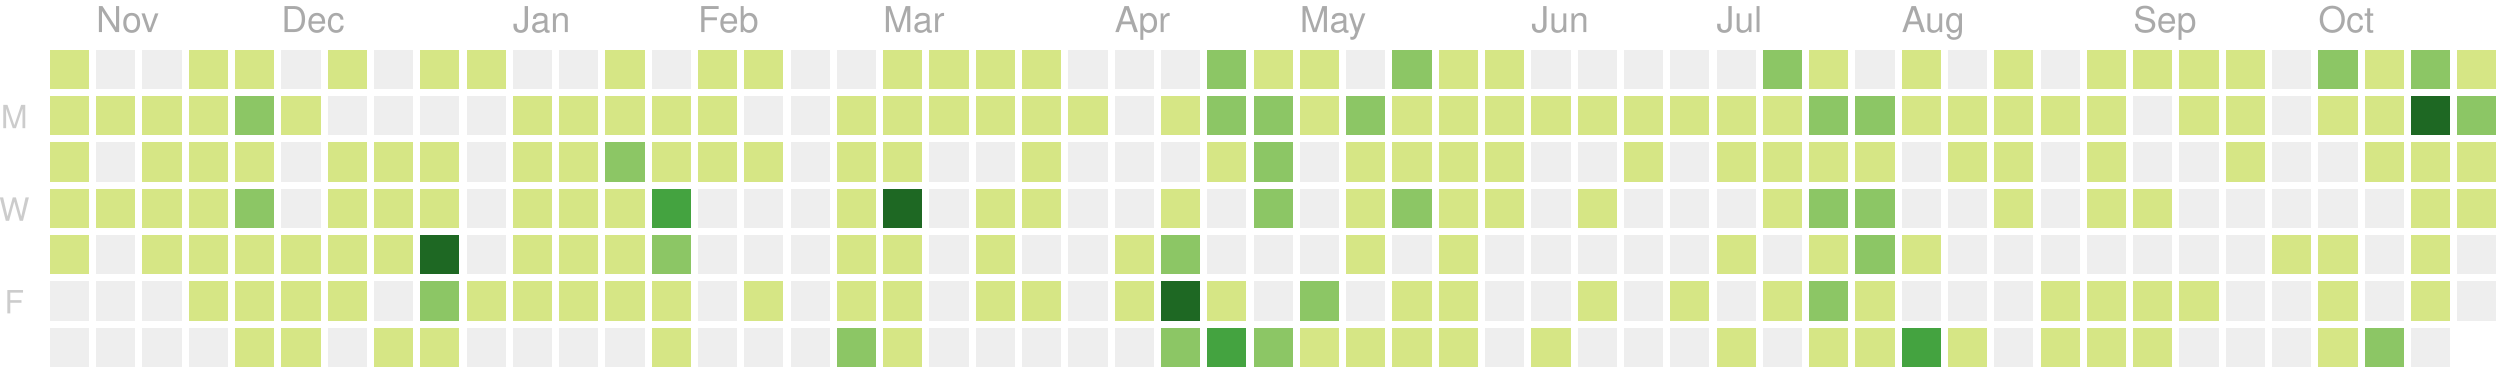
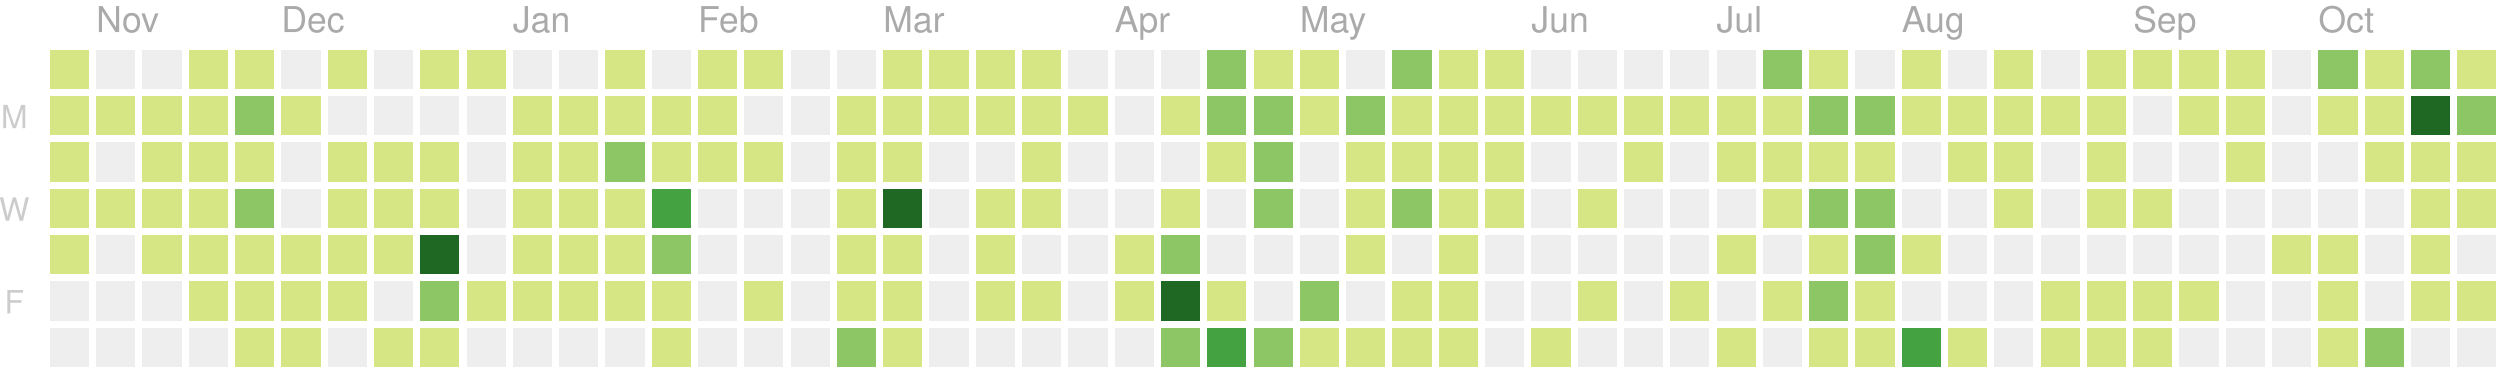
<svg xmlns="http://www.w3.org/2000/svg" version="1.1" width="702" height="104">
  <rect style="fill:#d6e685;shape-rendering:crispedges;" data-score="3" data-date="2019-10-27" x="14" y="14" width="11" height="11" />
  <rect style="fill:#eeeeee;shape-rendering:crispedges;" data-score="0" data-date="2019-11-03" x="27" y="14" width="11" height="11" />
  <rect style="fill:#eeeeee;shape-rendering:crispedges;" data-score="0" data-date="2019-11-10" x="40" y="14" width="11" height="11" />
  <rect style="fill:#d6e685;shape-rendering:crispedges;" data-score="1" data-date="2019-11-17" x="53" y="14" width="11" height="11" />
  <rect style="fill:#d6e685;shape-rendering:crispedges;" data-score="8" data-date="2019-11-24" x="66" y="14" width="11" height="11" />
  <rect style="fill:#eeeeee;shape-rendering:crispedges;" data-score="0" data-date="2019-12-01" x="79" y="14" width="11" height="11" />
  <rect style="fill:#d6e685;shape-rendering:crispedges;" data-score="1" data-date="2019-12-08" x="92" y="14" width="11" height="11" />
  <rect style="fill:#eeeeee;shape-rendering:crispedges;" data-score="0" data-date="2019-12-15" x="105" y="14" width="11" height="11" />
  <rect style="fill:#d6e685;shape-rendering:crispedges;" data-score="3" data-date="2019-12-22" x="118" y="14" width="11" height="11" />
  <rect style="fill:#d6e685;shape-rendering:crispedges;" data-score="1" data-date="2019-12-29" x="131" y="14" width="11" height="11" />
  <rect style="fill:#eeeeee;shape-rendering:crispedges;" data-score="0" data-date="2020-01-05" x="144" y="14" width="11" height="11" />
  <rect style="fill:#eeeeee;shape-rendering:crispedges;" data-score="0" data-date="2020-01-12" x="157" y="14" width="11" height="11" />
  <rect style="fill:#d6e685;shape-rendering:crispedges;" data-score="3" data-date="2020-01-19" x="170" y="14" width="11" height="11" />
  <rect style="fill:#eeeeee;shape-rendering:crispedges;" data-score="0" data-date="2020-01-26" x="183" y="14" width="11" height="11" />
  <rect style="fill:#d6e685;shape-rendering:crispedges;" data-score="3" data-date="2020-02-02" x="196" y="14" width="11" height="11" />
  <rect style="fill:#d6e685;shape-rendering:crispedges;" data-score="1" data-date="2020-02-09" x="209" y="14" width="11" height="11" />
  <rect style="fill:#eeeeee;shape-rendering:crispedges;" data-score="0" data-date="2020-02-16" x="222" y="14" width="11" height="11" />
  <rect style="fill:#eeeeee;shape-rendering:crispedges;" data-score="0" data-date="2020-02-23" x="235" y="14" width="11" height="11" />
  <rect style="fill:#d6e685;shape-rendering:crispedges;" data-score="3" data-date="2020-03-01" x="248" y="14" width="11" height="11" />
  <rect style="fill:#d6e685;shape-rendering:crispedges;" data-score="6" data-date="2020-03-08" x="261" y="14" width="11" height="11" />
  <rect style="fill:#d6e685;shape-rendering:crispedges;" data-score="4" data-date="2020-03-15" x="274" y="14" width="11" height="11" />
  <rect style="fill:#d6e685;shape-rendering:crispedges;" data-score="1" data-date="2020-03-22" x="287" y="14" width="11" height="11" />
  <rect style="fill:#eeeeee;shape-rendering:crispedges;" data-score="0" data-date="2020-03-29" x="300" y="14" width="11" height="11" />
  <rect style="fill:#eeeeee;shape-rendering:crispedges;" data-score="0" data-date="2020-04-05" x="313" y="14" width="11" height="11" />
  <rect style="fill:#eeeeee;shape-rendering:crispedges;" data-score="0" data-date="2020-04-12" x="326" y="14" width="11" height="11" />
  <rect style="fill:#8cc665;shape-rendering:crispedges;" data-score="15" data-date="2020-04-19" x="339" y="14" width="11" height="11" />
  <rect style="fill:#d6e685;shape-rendering:crispedges;" data-score="9" data-date="2020-04-26" x="352" y="14" width="11" height="11" />
  <rect style="fill:#d6e685;shape-rendering:crispedges;" data-score="6" data-date="2020-05-03" x="365" y="14" width="11" height="11" />
  <rect style="fill:#eeeeee;shape-rendering:crispedges;" data-score="0" data-date="2020-05-10" x="378" y="14" width="11" height="11" />
  <rect style="fill:#8cc665;shape-rendering:crispedges;" data-score="12" data-date="2020-05-17" x="391" y="14" width="11" height="11" />
  <rect style="fill:#d6e685;shape-rendering:crispedges;" data-score="1" data-date="2020-05-24" x="404" y="14" width="11" height="11" />
  <rect style="fill:#d6e685;shape-rendering:crispedges;" data-score="11" data-date="2020-05-31" x="417" y="14" width="11" height="11" />
  <rect style="fill:#eeeeee;shape-rendering:crispedges;" data-score="0" data-date="2020-06-07" x="430" y="14" width="11" height="11" />
  <rect style="fill:#eeeeee;shape-rendering:crispedges;" data-score="0" data-date="2020-06-14" x="443" y="14" width="11" height="11" />
  <rect style="fill:#eeeeee;shape-rendering:crispedges;" data-score="0" data-date="2020-06-21" x="456" y="14" width="11" height="11" />
  <rect style="fill:#eeeeee;shape-rendering:crispedges;" data-score="0" data-date="2020-06-28" x="469" y="14" width="11" height="11" />
  <rect style="fill:#eeeeee;shape-rendering:crispedges;" data-score="0" data-date="2020-07-05" x="482" y="14" width="11" height="11" />
  <rect style="fill:#8cc665;shape-rendering:crispedges;" data-score="14" data-date="2020-07-12" x="495" y="14" width="11" height="11" />
  <rect style="fill:#d6e685;shape-rendering:crispedges;" data-score="11" data-date="2020-07-19" x="508" y="14" width="11" height="11" />
  <rect style="fill:#eeeeee;shape-rendering:crispedges;" data-score="0" data-date="2020-07-26" x="521" y="14" width="11" height="11" />
  <rect style="fill:#d6e685;shape-rendering:crispedges;" data-score="3" data-date="2020-08-02" x="534" y="14" width="11" height="11" />
  <rect style="fill:#eeeeee;shape-rendering:crispedges;" data-score="0" data-date="2020-08-09" x="547" y="14" width="11" height="11" />
  <rect style="fill:#d6e685;shape-rendering:crispedges;" data-score="4" data-date="2020-08-16" x="560" y="14" width="11" height="11" />
  <rect style="fill:#eeeeee;shape-rendering:crispedges;" data-score="0" data-date="2020-08-23" x="573" y="14" width="11" height="11" />
  <rect style="fill:#d6e685;shape-rendering:crispedges;" data-score="2" data-date="2020-08-30" x="586" y="14" width="11" height="11" />
  <rect style="fill:#d6e685;shape-rendering:crispedges;" data-score="1" data-date="2020-09-06" x="599" y="14" width="11" height="11" />
  <rect style="fill:#d6e685;shape-rendering:crispedges;" data-score="1" data-date="2020-09-13" x="612" y="14" width="11" height="11" />
  <rect style="fill:#d6e685;shape-rendering:crispedges;" data-score="4" data-date="2020-09-20" x="625" y="14" width="11" height="11" />
  <rect style="fill:#eeeeee;shape-rendering:crispedges;" data-score="0" data-date="2020-09-27" x="638" y="14" width="11" height="11" />
  <rect style="fill:#8cc665;shape-rendering:crispedges;" data-score="20" data-date="2020-10-04" x="651" y="14" width="11" height="11" />
  <rect style="fill:#d6e685;shape-rendering:crispedges;" data-score="6" data-date="2020-10-11" x="664" y="14" width="11" height="11" />
  <rect style="fill:#8cc665;shape-rendering:crispedges;" data-score="15" data-date="2020-10-18" x="677" y="14" width="11" height="11" />
  <rect style="fill:#d6e685;shape-rendering:crispedges;" data-score="11" data-date="2020-10-25" x="690" y="14" width="11" height="11" />
  <rect style="fill:#d6e685;shape-rendering:crispedges;" data-score="4" data-date="2019-10-28" x="14" y="27" width="11" height="11" />
  <rect style="fill:#d6e685;shape-rendering:crispedges;" data-score="1" data-date="2019-11-04" x="27" y="27" width="11" height="11" />
  <rect style="fill:#d6e685;shape-rendering:crispedges;" data-score="3" data-date="2019-11-11" x="40" y="27" width="11" height="11" />
  <rect style="fill:#d6e685;shape-rendering:crispedges;" data-score="2" data-date="2019-11-18" x="53" y="27" width="11" height="11" />
  <rect style="fill:#8cc665;shape-rendering:crispedges;" data-score="16" data-date="2019-11-25" x="66" y="27" width="11" height="11" />
  <rect style="fill:#d6e685;shape-rendering:crispedges;" data-score="1" data-date="2019-12-02" x="79" y="27" width="11" height="11" />
  <rect style="fill:#eeeeee;shape-rendering:crispedges;" data-score="0" data-date="2019-12-09" x="92" y="27" width="11" height="11" />
  <rect style="fill:#eeeeee;shape-rendering:crispedges;" data-score="0" data-date="2019-12-16" x="105" y="27" width="11" height="11" />
  <rect style="fill:#eeeeee;shape-rendering:crispedges;" data-score="0" data-date="2019-12-23" x="118" y="27" width="11" height="11" />
  <rect style="fill:#eeeeee;shape-rendering:crispedges;" data-score="0" data-date="2019-12-30" x="131" y="27" width="11" height="11" />
  <rect style="fill:#d6e685;shape-rendering:crispedges;" data-score="7" data-date="2020-01-06" x="144" y="27" width="11" height="11" />
  <rect style="fill:#d6e685;shape-rendering:crispedges;" data-score="5" data-date="2020-01-13" x="157" y="27" width="11" height="11" />
  <rect style="fill:#d6e685;shape-rendering:crispedges;" data-score="10" data-date="2020-01-20" x="170" y="27" width="11" height="11" />
  <rect style="fill:#d6e685;shape-rendering:crispedges;" data-score="4" data-date="2020-01-27" x="183" y="27" width="11" height="11" />
  <rect style="fill:#d6e685;shape-rendering:crispedges;" data-score="4" data-date="2020-02-03" x="196" y="27" width="11" height="11" />
  <rect style="fill:#eeeeee;shape-rendering:crispedges;" data-score="0" data-date="2020-02-10" x="209" y="27" width="11" height="11" />
  <rect style="fill:#eeeeee;shape-rendering:crispedges;" data-score="0" data-date="2020-02-17" x="222" y="27" width="11" height="11" />
  <rect style="fill:#d6e685;shape-rendering:crispedges;" data-score="1" data-date="2020-02-24" x="235" y="27" width="11" height="11" />
  <rect style="fill:#d6e685;shape-rendering:crispedges;" data-score="1" data-date="2020-03-02" x="248" y="27" width="11" height="11" />
  <rect style="fill:#d6e685;shape-rendering:crispedges;" data-score="1" data-date="2020-03-09" x="261" y="27" width="11" height="11" />
  <rect style="fill:#d6e685;shape-rendering:crispedges;" data-score="1" data-date="2020-03-16" x="274" y="27" width="11" height="11" />
  <rect style="fill:#d6e685;shape-rendering:crispedges;" data-score="2" data-date="2020-03-23" x="287" y="27" width="11" height="11" />
  <rect style="fill:#d6e685;shape-rendering:crispedges;" data-score="1" data-date="2020-03-30" x="300" y="27" width="11" height="11" />
  <rect style="fill:#eeeeee;shape-rendering:crispedges;" data-score="0" data-date="2020-04-06" x="313" y="27" width="11" height="11" />
  <rect style="fill:#d6e685;shape-rendering:crispedges;" data-score="1" data-date="2020-04-13" x="326" y="27" width="11" height="11" />
  <rect style="fill:#8cc665;shape-rendering:crispedges;" data-score="17" data-date="2020-04-20" x="339" y="27" width="11" height="11" />
  <rect style="fill:#8cc665;shape-rendering:crispedges;" data-score="14" data-date="2020-04-27" x="352" y="27" width="11" height="11" />
  <rect style="fill:#d6e685;shape-rendering:crispedges;" data-score="7" data-date="2020-05-04" x="365" y="27" width="11" height="11" />
  <rect style="fill:#8cc665;shape-rendering:crispedges;" data-score="15" data-date="2020-05-11" x="378" y="27" width="11" height="11" />
  <rect style="fill:#d6e685;shape-rendering:crispedges;" data-score="7" data-date="2020-05-18" x="391" y="27" width="11" height="11" />
  <rect style="fill:#d6e685;shape-rendering:crispedges;" data-score="7" data-date="2020-05-25" x="404" y="27" width="11" height="11" />
  <rect style="fill:#d6e685;shape-rendering:crispedges;" data-score="8" data-date="2020-06-01" x="417" y="27" width="11" height="11" />
  <rect style="fill:#d6e685;shape-rendering:crispedges;" data-score="1" data-date="2020-06-08" x="430" y="27" width="11" height="11" />
  <rect style="fill:#d6e685;shape-rendering:crispedges;" data-score="1" data-date="2020-06-15" x="443" y="27" width="11" height="11" />
  <rect style="fill:#d6e685;shape-rendering:crispedges;" data-score="1" data-date="2020-06-22" x="456" y="27" width="11" height="11" />
  <rect style="fill:#d6e685;shape-rendering:crispedges;" data-score="1" data-date="2020-06-29" x="469" y="27" width="11" height="11" />
  <rect style="fill:#d6e685;shape-rendering:crispedges;" data-score="6" data-date="2020-07-06" x="482" y="27" width="11" height="11" />
  <rect style="fill:#d6e685;shape-rendering:crispedges;" data-score="1" data-date="2020-07-13" x="495" y="27" width="11" height="11" />
  <rect style="fill:#8cc665;shape-rendering:crispedges;" data-score="16" data-date="2020-07-20" x="508" y="27" width="11" height="11" />
  <rect style="fill:#8cc665;shape-rendering:crispedges;" data-score="17" data-date="2020-07-27" x="521" y="27" width="11" height="11" />
  <rect style="fill:#d6e685;shape-rendering:crispedges;" data-score="9" data-date="2020-08-03" x="534" y="27" width="11" height="11" />
  <rect style="fill:#d6e685;shape-rendering:crispedges;" data-score="1" data-date="2020-08-10" x="547" y="27" width="11" height="11" />
  <rect style="fill:#d6e685;shape-rendering:crispedges;" data-score="1" data-date="2020-08-17" x="560" y="27" width="11" height="11" />
  <rect style="fill:#d6e685;shape-rendering:crispedges;" data-score="1" data-date="2020-08-24" x="573" y="27" width="11" height="11" />
  <rect style="fill:#d6e685;shape-rendering:crispedges;" data-score="2" data-date="2020-08-31" x="586" y="27" width="11" height="11" />
  <rect style="fill:#eeeeee;shape-rendering:crispedges;" data-score="0" data-date="2020-09-07" x="599" y="27" width="11" height="11" />
  <rect style="fill:#d6e685;shape-rendering:crispedges;" data-score="2" data-date="2020-09-14" x="612" y="27" width="11" height="11" />
  <rect style="fill:#d6e685;shape-rendering:crispedges;" data-score="3" data-date="2020-09-21" x="625" y="27" width="11" height="11" />
  <rect style="fill:#eeeeee;shape-rendering:crispedges;" data-score="0" data-date="2020-09-28" x="638" y="27" width="11" height="11" />
  <rect style="fill:#d6e685;shape-rendering:crispedges;" data-score="2" data-date="2020-10-05" x="651" y="27" width="11" height="11" />
  <rect style="fill:#d6e685;shape-rendering:crispedges;" data-score="2" data-date="2020-10-12" x="664" y="27" width="11" height="11" />
  <rect style="fill:#1e6823;shape-rendering:crispedges;" data-score="46" data-date="2020-10-19" x="677" y="27" width="11" height="11" />
  <rect style="fill:#8cc665;shape-rendering:crispedges;" data-score="19" data-date="2020-10-26" x="690" y="27" width="11" height="11" />
  <rect style="fill:#d6e685;shape-rendering:crispedges;" data-score="1" data-date="2019-10-29" x="14" y="40" width="11" height="11" />
  <rect style="fill:#eeeeee;shape-rendering:crispedges;" data-score="0" data-date="2019-11-05" x="27" y="40" width="11" height="11" />
  <rect style="fill:#d6e685;shape-rendering:crispedges;" data-score="3" data-date="2019-11-12" x="40" y="40" width="11" height="11" />
  <rect style="fill:#d6e685;shape-rendering:crispedges;" data-score="8" data-date="2019-11-19" x="53" y="40" width="11" height="11" />
  <rect style="fill:#d6e685;shape-rendering:crispedges;" data-score="4" data-date="2019-11-26" x="66" y="40" width="11" height="11" />
  <rect style="fill:#eeeeee;shape-rendering:crispedges;" data-score="0" data-date="2019-12-03" x="79" y="40" width="11" height="11" />
  <rect style="fill:#d6e685;shape-rendering:crispedges;" data-score="2" data-date="2019-12-10" x="92" y="40" width="11" height="11" />
  <rect style="fill:#d6e685;shape-rendering:crispedges;" data-score="5" data-date="2019-12-17" x="105" y="40" width="11" height="11" />
  <rect style="fill:#d6e685;shape-rendering:crispedges;" data-score="1" data-date="2019-12-24" x="118" y="40" width="11" height="11" />
  <rect style="fill:#eeeeee;shape-rendering:crispedges;" data-score="0" data-date="2019-12-31" x="131" y="40" width="11" height="11" />
  <rect style="fill:#d6e685;shape-rendering:crispedges;" data-score="1" data-date="2020-01-07" x="144" y="40" width="11" height="11" />
  <rect style="fill:#d6e685;shape-rendering:crispedges;" data-score="10" data-date="2020-01-14" x="157" y="40" width="11" height="11" />
  <rect style="fill:#8cc665;shape-rendering:crispedges;" data-score="18" data-date="2020-01-21" x="170" y="40" width="11" height="11" />
  <rect style="fill:#d6e685;shape-rendering:crispedges;" data-score="6" data-date="2020-01-28" x="183" y="40" width="11" height="11" />
  <rect style="fill:#d6e685;shape-rendering:crispedges;" data-score="8" data-date="2020-02-04" x="196" y="40" width="11" height="11" />
  <rect style="fill:#d6e685;shape-rendering:crispedges;" data-score="1" data-date="2020-02-11" x="209" y="40" width="11" height="11" />
  <rect style="fill:#eeeeee;shape-rendering:crispedges;" data-score="0" data-date="2020-02-18" x="222" y="40" width="11" height="11" />
  <rect style="fill:#d6e685;shape-rendering:crispedges;" data-score="1" data-date="2020-02-25" x="235" y="40" width="11" height="11" />
  <rect style="fill:#d6e685;shape-rendering:crispedges;" data-score="8" data-date="2020-03-03" x="248" y="40" width="11" height="11" />
  <rect style="fill:#eeeeee;shape-rendering:crispedges;" data-score="0" data-date="2020-03-10" x="261" y="40" width="11" height="11" />
  <rect style="fill:#eeeeee;shape-rendering:crispedges;" data-score="0" data-date="2020-03-17" x="274" y="40" width="11" height="11" />
  <rect style="fill:#d6e685;shape-rendering:crispedges;" data-score="7" data-date="2020-03-24" x="287" y="40" width="11" height="11" />
  <rect style="fill:#eeeeee;shape-rendering:crispedges;" data-score="0" data-date="2020-03-31" x="300" y="40" width="11" height="11" />
  <rect style="fill:#eeeeee;shape-rendering:crispedges;" data-score="0" data-date="2020-04-07" x="313" y="40" width="11" height="11" />
  <rect style="fill:#eeeeee;shape-rendering:crispedges;" data-score="0" data-date="2020-04-14" x="326" y="40" width="11" height="11" />
  <rect style="fill:#d6e685;shape-rendering:crispedges;" data-score="1" data-date="2020-04-21" x="339" y="40" width="11" height="11" />
  <rect style="fill:#8cc665;shape-rendering:crispedges;" data-score="15" data-date="2020-04-28" x="352" y="40" width="11" height="11" />
  <rect style="fill:#eeeeee;shape-rendering:crispedges;" data-score="0" data-date="2020-05-05" x="365" y="40" width="11" height="11" />
  <rect style="fill:#d6e685;shape-rendering:crispedges;" data-score="3" data-date="2020-05-12" x="378" y="40" width="11" height="11" />
  <rect style="fill:#d6e685;shape-rendering:crispedges;" data-score="3" data-date="2020-05-19" x="391" y="40" width="11" height="11" />
  <rect style="fill:#d6e685;shape-rendering:crispedges;" data-score="2" data-date="2020-05-26" x="404" y="40" width="11" height="11" />
  <rect style="fill:#d6e685;shape-rendering:crispedges;" data-score="5" data-date="2020-06-02" x="417" y="40" width="11" height="11" />
  <rect style="fill:#eeeeee;shape-rendering:crispedges;" data-score="0" data-date="2020-06-09" x="430" y="40" width="11" height="11" />
  <rect style="fill:#eeeeee;shape-rendering:crispedges;" data-score="0" data-date="2020-06-16" x="443" y="40" width="11" height="11" />
  <rect style="fill:#d6e685;shape-rendering:crispedges;" data-score="1" data-date="2020-06-23" x="456" y="40" width="11" height="11" />
  <rect style="fill:#eeeeee;shape-rendering:crispedges;" data-score="0" data-date="2020-06-30" x="469" y="40" width="11" height="11" />
  <rect style="fill:#d6e685;shape-rendering:crispedges;" data-score="7" data-date="2020-07-07" x="482" y="40" width="11" height="11" />
  <rect style="fill:#d6e685;shape-rendering:crispedges;" data-score="6" data-date="2020-07-14" x="495" y="40" width="11" height="11" />
  <rect style="fill:#d6e685;shape-rendering:crispedges;" data-score="5" data-date="2020-07-21" x="508" y="40" width="11" height="11" />
  <rect style="fill:#d6e685;shape-rendering:crispedges;" data-score="8" data-date="2020-07-28" x="521" y="40" width="11" height="11" />
  <rect style="fill:#eeeeee;shape-rendering:crispedges;" data-score="0" data-date="2020-08-04" x="534" y="40" width="11" height="11" />
  <rect style="fill:#d6e685;shape-rendering:crispedges;" data-score="1" data-date="2020-08-11" x="547" y="40" width="11" height="11" />
  <rect style="fill:#d6e685;shape-rendering:crispedges;" data-score="1" data-date="2020-08-18" x="560" y="40" width="11" height="11" />
  <rect style="fill:#eeeeee;shape-rendering:crispedges;" data-score="0" data-date="2020-08-25" x="573" y="40" width="11" height="11" />
  <rect style="fill:#d6e685;shape-rendering:crispedges;" data-score="3" data-date="2020-09-01" x="586" y="40" width="11" height="11" />
  <rect style="fill:#eeeeee;shape-rendering:crispedges;" data-score="0" data-date="2020-09-08" x="599" y="40" width="11" height="11" />
  <rect style="fill:#eeeeee;shape-rendering:crispedges;" data-score="0" data-date="2020-09-15" x="612" y="40" width="11" height="11" />
  <rect style="fill:#d6e685;shape-rendering:crispedges;" data-score="1" data-date="2020-09-22" x="625" y="40" width="11" height="11" />
  <rect style="fill:#eeeeee;shape-rendering:crispedges;" data-score="0" data-date="2020-09-29" x="638" y="40" width="11" height="11" />
  <rect style="fill:#eeeeee;shape-rendering:crispedges;" data-score="0" data-date="2020-10-06" x="651" y="40" width="11" height="11" />
  <rect style="fill:#d6e685;shape-rendering:crispedges;" data-score="1" data-date="2020-10-13" x="664" y="40" width="11" height="11" />
  <rect style="fill:#d6e685;shape-rendering:crispedges;" data-score="7" data-date="2020-10-20" x="677" y="40" width="11" height="11" />
  <rect style="fill:#d6e685;shape-rendering:crispedges;" data-score="3" data-date="2020-10-27" x="690" y="40" width="11" height="11" />
  <rect style="fill:#d6e685;shape-rendering:crispedges;" data-score="2" data-date="2019-10-30" x="14" y="53" width="11" height="11" />
  <rect style="fill:#d6e685;shape-rendering:crispedges;" data-score="2" data-date="2019-11-06" x="27" y="53" width="11" height="11" />
  <rect style="fill:#d6e685;shape-rendering:crispedges;" data-score="1" data-date="2019-11-13" x="40" y="53" width="11" height="11" />
  <rect style="fill:#d6e685;shape-rendering:crispedges;" data-score="6" data-date="2019-11-20" x="53" y="53" width="11" height="11" />
  <rect style="fill:#8cc665;shape-rendering:crispedges;" data-score="13" data-date="2019-11-27" x="66" y="53" width="11" height="11" />
  <rect style="fill:#eeeeee;shape-rendering:crispedges;" data-score="0" data-date="2019-12-04" x="79" y="53" width="11" height="11" />
  <rect style="fill:#d6e685;shape-rendering:crispedges;" data-score="4" data-date="2019-12-11" x="92" y="53" width="11" height="11" />
  <rect style="fill:#d6e685;shape-rendering:crispedges;" data-score="5" data-date="2019-12-18" x="105" y="53" width="11" height="11" />
  <rect style="fill:#d6e685;shape-rendering:crispedges;" data-score="9" data-date="2019-12-25" x="118" y="53" width="11" height="11" />
  <rect style="fill:#eeeeee;shape-rendering:crispedges;" data-score="0" data-date="2020-01-01" x="131" y="53" width="11" height="11" />
  <rect style="fill:#d6e685;shape-rendering:crispedges;" data-score="1" data-date="2020-01-08" x="144" y="53" width="11" height="11" />
  <rect style="fill:#d6e685;shape-rendering:crispedges;" data-score="4" data-date="2020-01-15" x="157" y="53" width="11" height="11" />
  <rect style="fill:#d6e685;shape-rendering:crispedges;" data-score="3" data-date="2020-01-22" x="170" y="53" width="11" height="11" />
  <rect style="fill:#44a340;shape-rendering:crispedges;" data-score="24" data-date="2020-01-29" x="183" y="53" width="11" height="11" />
  <rect style="fill:#eeeeee;shape-rendering:crispedges;" data-score="0" data-date="2020-02-05" x="196" y="53" width="11" height="11" />
  <rect style="fill:#eeeeee;shape-rendering:crispedges;" data-score="0" data-date="2020-02-12" x="209" y="53" width="11" height="11" />
  <rect style="fill:#eeeeee;shape-rendering:crispedges;" data-score="0" data-date="2020-02-19" x="222" y="53" width="11" height="11" />
  <rect style="fill:#d6e685;shape-rendering:crispedges;" data-score="5" data-date="2020-02-26" x="235" y="53" width="11" height="11" />
  <rect style="fill:#1e6823;shape-rendering:crispedges;" data-score="37" data-date="2020-03-04" x="248" y="53" width="11" height="11" />
  <rect style="fill:#eeeeee;shape-rendering:crispedges;" data-score="0" data-date="2020-03-11" x="261" y="53" width="11" height="11" />
  <rect style="fill:#d6e685;shape-rendering:crispedges;" data-score="8" data-date="2020-03-18" x="274" y="53" width="11" height="11" />
  <rect style="fill:#d6e685;shape-rendering:crispedges;" data-score="1" data-date="2020-03-25" x="287" y="53" width="11" height="11" />
  <rect style="fill:#eeeeee;shape-rendering:crispedges;" data-score="0" data-date="2020-04-01" x="300" y="53" width="11" height="11" />
  <rect style="fill:#eeeeee;shape-rendering:crispedges;" data-score="0" data-date="2020-04-08" x="313" y="53" width="11" height="11" />
  <rect style="fill:#d6e685;shape-rendering:crispedges;" data-score="3" data-date="2020-04-15" x="326" y="53" width="11" height="11" />
  <rect style="fill:#eeeeee;shape-rendering:crispedges;" data-score="0" data-date="2020-04-22" x="339" y="53" width="11" height="11" />
  <rect style="fill:#8cc665;shape-rendering:crispedges;" data-score="18" data-date="2020-04-29" x="352" y="53" width="11" height="11" />
  <rect style="fill:#eeeeee;shape-rendering:crispedges;" data-score="0" data-date="2020-05-06" x="365" y="53" width="11" height="11" />
  <rect style="fill:#d6e685;shape-rendering:crispedges;" data-score="4" data-date="2020-05-13" x="378" y="53" width="11" height="11" />
  <rect style="fill:#8cc665;shape-rendering:crispedges;" data-score="15" data-date="2020-05-20" x="391" y="53" width="11" height="11" />
  <rect style="fill:#d6e685;shape-rendering:crispedges;" data-score="1" data-date="2020-05-27" x="404" y="53" width="11" height="11" />
  <rect style="fill:#d6e685;shape-rendering:crispedges;" data-score="1" data-date="2020-06-03" x="417" y="53" width="11" height="11" />
  <rect style="fill:#eeeeee;shape-rendering:crispedges;" data-score="0" data-date="2020-06-10" x="430" y="53" width="11" height="11" />
  <rect style="fill:#d6e685;shape-rendering:crispedges;" data-score="1" data-date="2020-06-17" x="443" y="53" width="11" height="11" />
  <rect style="fill:#eeeeee;shape-rendering:crispedges;" data-score="0" data-date="2020-06-24" x="456" y="53" width="11" height="11" />
  <rect style="fill:#eeeeee;shape-rendering:crispedges;" data-score="0" data-date="2020-07-01" x="469" y="53" width="11" height="11" />
  <rect style="fill:#eeeeee;shape-rendering:crispedges;" data-score="0" data-date="2020-07-08" x="482" y="53" width="11" height="11" />
  <rect style="fill:#d6e685;shape-rendering:crispedges;" data-score="5" data-date="2020-07-15" x="495" y="53" width="11" height="11" />
  <rect style="fill:#8cc665;shape-rendering:crispedges;" data-score="16" data-date="2020-07-22" x="508" y="53" width="11" height="11" />
  <rect style="fill:#8cc665;shape-rendering:crispedges;" data-score="13" data-date="2020-07-29" x="521" y="53" width="11" height="11" />
  <rect style="fill:#eeeeee;shape-rendering:crispedges;" data-score="0" data-date="2020-08-05" x="534" y="53" width="11" height="11" />
  <rect style="fill:#eeeeee;shape-rendering:crispedges;" data-score="0" data-date="2020-08-12" x="547" y="53" width="11" height="11" />
  <rect style="fill:#d6e685;shape-rendering:crispedges;" data-score="1" data-date="2020-08-19" x="560" y="53" width="11" height="11" />
  <rect style="fill:#eeeeee;shape-rendering:crispedges;" data-score="0" data-date="2020-08-26" x="573" y="53" width="11" height="11" />
  <rect style="fill:#d6e685;shape-rendering:crispedges;" data-score="1" data-date="2020-09-02" x="586" y="53" width="11" height="11" />
  <rect style="fill:#d6e685;shape-rendering:crispedges;" data-score="2" data-date="2020-09-09" x="599" y="53" width="11" height="11" />
  <rect style="fill:#eeeeee;shape-rendering:crispedges;" data-score="0" data-date="2020-09-16" x="612" y="53" width="11" height="11" />
  <rect style="fill:#eeeeee;shape-rendering:crispedges;" data-score="0" data-date="2020-09-23" x="625" y="53" width="11" height="11" />
  <rect style="fill:#eeeeee;shape-rendering:crispedges;" data-score="0" data-date="2020-09-30" x="638" y="53" width="11" height="11" />
  <rect style="fill:#eeeeee;shape-rendering:crispedges;" data-score="0" data-date="2020-10-07" x="651" y="53" width="11" height="11" />
  <rect style="fill:#eeeeee;shape-rendering:crispedges;" data-score="0" data-date="2020-10-14" x="664" y="53" width="11" height="11" />
  <rect style="fill:#d6e685;shape-rendering:crispedges;" data-score="2" data-date="2020-10-21" x="677" y="53" width="11" height="11" />
  <rect style="fill:#d6e685;shape-rendering:crispedges;" data-score="5" data-date="2020-10-28" x="690" y="53" width="11" height="11" />
  <rect style="fill:#d6e685;shape-rendering:crispedges;" data-score="2" data-date="2019-10-31" x="14" y="66" width="11" height="11" />
  <rect style="fill:#eeeeee;shape-rendering:crispedges;" data-score="0" data-date="2019-11-07" x="27" y="66" width="11" height="11" />
  <rect style="fill:#d6e685;shape-rendering:crispedges;" data-score="2" data-date="2019-11-14" x="40" y="66" width="11" height="11" />
  <rect style="fill:#d6e685;shape-rendering:crispedges;" data-score="2" data-date="2019-11-21" x="53" y="66" width="11" height="11" />
  <rect style="fill:#d6e685;shape-rendering:crispedges;" data-score="4" data-date="2019-11-28" x="66" y="66" width="11" height="11" />
  <rect style="fill:#d6e685;shape-rendering:crispedges;" data-score="1" data-date="2019-12-05" x="79" y="66" width="11" height="11" />
  <rect style="fill:#d6e685;shape-rendering:crispedges;" data-score="6" data-date="2019-12-12" x="92" y="66" width="11" height="11" />
  <rect style="fill:#d6e685;shape-rendering:crispedges;" data-score="1" data-date="2019-12-19" x="105" y="66" width="11" height="11" />
  <rect style="fill:#1e6823;shape-rendering:crispedges;" data-score="35" data-date="2019-12-26" x="118" y="66" width="11" height="11" />
  <rect style="fill:#eeeeee;shape-rendering:crispedges;" data-score="0" data-date="2020-01-02" x="131" y="66" width="11" height="11" />
  <rect style="fill:#d6e685;shape-rendering:crispedges;" data-score="6" data-date="2020-01-09" x="144" y="66" width="11" height="11" />
  <rect style="fill:#d6e685;shape-rendering:crispedges;" data-score="2" data-date="2020-01-16" x="157" y="66" width="11" height="11" />
  <rect style="fill:#d6e685;shape-rendering:crispedges;" data-score="2" data-date="2020-01-23" x="170" y="66" width="11" height="11" />
  <rect style="fill:#8cc665;shape-rendering:crispedges;" data-score="16" data-date="2020-01-30" x="183" y="66" width="11" height="11" />
  <rect style="fill:#eeeeee;shape-rendering:crispedges;" data-score="0" data-date="2020-02-06" x="196" y="66" width="11" height="11" />
  <rect style="fill:#eeeeee;shape-rendering:crispedges;" data-score="0" data-date="2020-02-13" x="209" y="66" width="11" height="11" />
  <rect style="fill:#eeeeee;shape-rendering:crispedges;" data-score="0" data-date="2020-02-20" x="222" y="66" width="11" height="11" />
  <rect style="fill:#d6e685;shape-rendering:crispedges;" data-score="3" data-date="2020-02-27" x="235" y="66" width="11" height="11" />
  <rect style="fill:#d6e685;shape-rendering:crispedges;" data-score="1" data-date="2020-03-05" x="248" y="66" width="11" height="11" />
  <rect style="fill:#eeeeee;shape-rendering:crispedges;" data-score="0" data-date="2020-03-12" x="261" y="66" width="11" height="11" />
  <rect style="fill:#d6e685;shape-rendering:crispedges;" data-score="1" data-date="2020-03-19" x="274" y="66" width="11" height="11" />
  <rect style="fill:#eeeeee;shape-rendering:crispedges;" data-score="0" data-date="2020-03-26" x="287" y="66" width="11" height="11" />
  <rect style="fill:#eeeeee;shape-rendering:crispedges;" data-score="0" data-date="2020-04-02" x="300" y="66" width="11" height="11" />
  <rect style="fill:#d6e685;shape-rendering:crispedges;" data-score="2" data-date="2020-04-09" x="313" y="66" width="11" height="11" />
  <rect style="fill:#8cc665;shape-rendering:crispedges;" data-score="21" data-date="2020-04-16" x="326" y="66" width="11" height="11" />
  <rect style="fill:#eeeeee;shape-rendering:crispedges;" data-score="0" data-date="2020-04-23" x="339" y="66" width="11" height="11" />
  <rect style="fill:#eeeeee;shape-rendering:crispedges;" data-score="0" data-date="2020-04-30" x="352" y="66" width="11" height="11" />
  <rect style="fill:#eeeeee;shape-rendering:crispedges;" data-score="0" data-date="2020-05-07" x="365" y="66" width="11" height="11" />
  <rect style="fill:#d6e685;shape-rendering:crispedges;" data-score="1" data-date="2020-05-14" x="378" y="66" width="11" height="11" />
  <rect style="fill:#eeeeee;shape-rendering:crispedges;" data-score="0" data-date="2020-05-21" x="391" y="66" width="11" height="11" />
  <rect style="fill:#d6e685;shape-rendering:crispedges;" data-score="1" data-date="2020-05-28" x="404" y="66" width="11" height="11" />
  <rect style="fill:#eeeeee;shape-rendering:crispedges;" data-score="0" data-date="2020-06-04" x="417" y="66" width="11" height="11" />
  <rect style="fill:#eeeeee;shape-rendering:crispedges;" data-score="0" data-date="2020-06-11" x="430" y="66" width="11" height="11" />
  <rect style="fill:#eeeeee;shape-rendering:crispedges;" data-score="0" data-date="2020-06-18" x="443" y="66" width="11" height="11" />
  <rect style="fill:#eeeeee;shape-rendering:crispedges;" data-score="0" data-date="2020-06-25" x="456" y="66" width="11" height="11" />
  <rect style="fill:#eeeeee;shape-rendering:crispedges;" data-score="0" data-date="2020-07-02" x="469" y="66" width="11" height="11" />
  <rect style="fill:#d6e685;shape-rendering:crispedges;" data-score="2" data-date="2020-07-09" x="482" y="66" width="11" height="11" />
  <rect style="fill:#eeeeee;shape-rendering:crispedges;" data-score="0" data-date="2020-07-16" x="495" y="66" width="11" height="11" />
  <rect style="fill:#d6e685;shape-rendering:crispedges;" data-score="7" data-date="2020-07-23" x="508" y="66" width="11" height="11" />
  <rect style="fill:#8cc665;shape-rendering:crispedges;" data-score="19" data-date="2020-07-30" x="521" y="66" width="11" height="11" />
  <rect style="fill:#d6e685;shape-rendering:crispedges;" data-score="1" data-date="2020-08-06" x="534" y="66" width="11" height="11" />
  <rect style="fill:#eeeeee;shape-rendering:crispedges;" data-score="0" data-date="2020-08-13" x="547" y="66" width="11" height="11" />
  <rect style="fill:#eeeeee;shape-rendering:crispedges;" data-score="0" data-date="2020-08-20" x="560" y="66" width="11" height="11" />
  <rect style="fill:#eeeeee;shape-rendering:crispedges;" data-score="0" data-date="2020-08-27" x="573" y="66" width="11" height="11" />
  <rect style="fill:#eeeeee;shape-rendering:crispedges;" data-score="0" data-date="2020-09-03" x="586" y="66" width="11" height="11" />
  <rect style="fill:#eeeeee;shape-rendering:crispedges;" data-score="0" data-date="2020-09-10" x="599" y="66" width="11" height="11" />
  <rect style="fill:#eeeeee;shape-rendering:crispedges;" data-score="0" data-date="2020-09-17" x="612" y="66" width="11" height="11" />
  <rect style="fill:#eeeeee;shape-rendering:crispedges;" data-score="0" data-date="2020-09-24" x="625" y="66" width="11" height="11" />
  <rect style="fill:#d6e685;shape-rendering:crispedges;" data-score="1" data-date="2020-10-01" x="638" y="66" width="11" height="11" />
  <rect style="fill:#d6e685;shape-rendering:crispedges;" data-score="1" data-date="2020-10-08" x="651" y="66" width="11" height="11" />
  <rect style="fill:#eeeeee;shape-rendering:crispedges;" data-score="0" data-date="2020-10-15" x="664" y="66" width="11" height="11" />
  <rect style="fill:#d6e685;shape-rendering:crispedges;" data-score="4" data-date="2020-10-22" x="677" y="66" width="11" height="11" />
  <rect style="fill:#eeeeee;shape-rendering:crispedges;" data-score="0" data-date="2020-10-29" x="690" y="66" width="11" height="11" />
  <rect style="fill:#eeeeee;shape-rendering:crispedges;" data-score="0" data-date="2019-11-01" x="14" y="79" width="11" height="11" />
  <rect style="fill:#eeeeee;shape-rendering:crispedges;" data-score="0" data-date="2019-11-08" x="27" y="79" width="11" height="11" />
  <rect style="fill:#eeeeee;shape-rendering:crispedges;" data-score="0" data-date="2019-11-15" x="40" y="79" width="11" height="11" />
  <rect style="fill:#d6e685;shape-rendering:crispedges;" data-score="4" data-date="2019-11-22" x="53" y="79" width="11" height="11" />
  <rect style="fill:#d6e685;shape-rendering:crispedges;" data-score="1" data-date="2019-11-29" x="66" y="79" width="11" height="11" />
  <rect style="fill:#d6e685;shape-rendering:crispedges;" data-score="4" data-date="2019-12-06" x="79" y="79" width="11" height="11" />
  <rect style="fill:#d6e685;shape-rendering:crispedges;" data-score="1" data-date="2019-12-13" x="92" y="79" width="11" height="11" />
  <rect style="fill:#eeeeee;shape-rendering:crispedges;" data-score="0" data-date="2019-12-20" x="105" y="79" width="11" height="11" />
  <rect style="fill:#8cc665;shape-rendering:crispedges;" data-score="15" data-date="2019-12-27" x="118" y="79" width="11" height="11" />
  <rect style="fill:#d6e685;shape-rendering:crispedges;" data-score="5" data-date="2020-01-03" x="131" y="79" width="11" height="11" />
  <rect style="fill:#d6e685;shape-rendering:crispedges;" data-score="8" data-date="2020-01-10" x="144" y="79" width="11" height="11" />
  <rect style="fill:#d6e685;shape-rendering:crispedges;" data-score="4" data-date="2020-01-17" x="157" y="79" width="11" height="11" />
  <rect style="fill:#d6e685;shape-rendering:crispedges;" data-score="2" data-date="2020-01-24" x="170" y="79" width="11" height="11" />
  <rect style="fill:#d6e685;shape-rendering:crispedges;" data-score="1" data-date="2020-01-31" x="183" y="79" width="11" height="11" />
  <rect style="fill:#eeeeee;shape-rendering:crispedges;" data-score="0" data-date="2020-02-07" x="196" y="79" width="11" height="11" />
  <rect style="fill:#d6e685;shape-rendering:crispedges;" data-score="5" data-date="2020-02-14" x="209" y="79" width="11" height="11" />
  <rect style="fill:#eeeeee;shape-rendering:crispedges;" data-score="0" data-date="2020-02-21" x="222" y="79" width="11" height="11" />
  <rect style="fill:#d6e685;shape-rendering:crispedges;" data-score="1" data-date="2020-02-28" x="235" y="79" width="11" height="11" />
  <rect style="fill:#d6e685;shape-rendering:crispedges;" data-score="1" data-date="2020-03-06" x="248" y="79" width="11" height="11" />
  <rect style="fill:#eeeeee;shape-rendering:crispedges;" data-score="0" data-date="2020-03-13" x="261" y="79" width="11" height="11" />
  <rect style="fill:#d6e685;shape-rendering:crispedges;" data-score="1" data-date="2020-03-20" x="274" y="79" width="11" height="11" />
  <rect style="fill:#d6e685;shape-rendering:crispedges;" data-score="5" data-date="2020-03-27" x="287" y="79" width="11" height="11" />
  <rect style="fill:#eeeeee;shape-rendering:crispedges;" data-score="0" data-date="2020-04-03" x="300" y="79" width="11" height="11" />
  <rect style="fill:#d6e685;shape-rendering:crispedges;" data-score="1" data-date="2020-04-10" x="313" y="79" width="11" height="11" />
  <rect style="fill:#1e6823;shape-rendering:crispedges;" data-score="35" data-date="2020-04-17" x="326" y="79" width="11" height="11" />
  <rect style="fill:#d6e685;shape-rendering:crispedges;" data-score="5" data-date="2020-04-24" x="339" y="79" width="11" height="11" />
  <rect style="fill:#eeeeee;shape-rendering:crispedges;" data-score="0" data-date="2020-05-01" x="352" y="79" width="11" height="11" />
  <rect style="fill:#8cc665;shape-rendering:crispedges;" data-score="17" data-date="2020-05-08" x="365" y="79" width="11" height="11" />
  <rect style="fill:#eeeeee;shape-rendering:crispedges;" data-score="0" data-date="2020-05-15" x="378" y="79" width="11" height="11" />
  <rect style="fill:#d6e685;shape-rendering:crispedges;" data-score="2" data-date="2020-05-22" x="391" y="79" width="11" height="11" />
  <rect style="fill:#d6e685;shape-rendering:crispedges;" data-score="1" data-date="2020-05-29" x="404" y="79" width="11" height="11" />
  <rect style="fill:#eeeeee;shape-rendering:crispedges;" data-score="0" data-date="2020-06-05" x="417" y="79" width="11" height="11" />
  <rect style="fill:#eeeeee;shape-rendering:crispedges;" data-score="0" data-date="2020-06-12" x="430" y="79" width="11" height="11" />
  <rect style="fill:#d6e685;shape-rendering:crispedges;" data-score="1" data-date="2020-06-19" x="443" y="79" width="11" height="11" />
  <rect style="fill:#eeeeee;shape-rendering:crispedges;" data-score="0" data-date="2020-06-26" x="456" y="79" width="11" height="11" />
  <rect style="fill:#d6e685;shape-rendering:crispedges;" data-score="4" data-date="2020-07-03" x="469" y="79" width="11" height="11" />
  <rect style="fill:#eeeeee;shape-rendering:crispedges;" data-score="0" data-date="2020-07-10" x="482" y="79" width="11" height="11" />
  <rect style="fill:#d6e685;shape-rendering:crispedges;" data-score="2" data-date="2020-07-17" x="495" y="79" width="11" height="11" />
  <rect style="fill:#8cc665;shape-rendering:crispedges;" data-score="13" data-date="2020-07-24" x="508" y="79" width="11" height="11" />
  <rect style="fill:#d6e685;shape-rendering:crispedges;" data-score="3" data-date="2020-07-31" x="521" y="79" width="11" height="11" />
  <rect style="fill:#eeeeee;shape-rendering:crispedges;" data-score="0" data-date="2020-08-07" x="534" y="79" width="11" height="11" />
  <rect style="fill:#eeeeee;shape-rendering:crispedges;" data-score="0" data-date="2020-08-14" x="547" y="79" width="11" height="11" />
  <rect style="fill:#eeeeee;shape-rendering:crispedges;" data-score="0" data-date="2020-08-21" x="560" y="79" width="11" height="11" />
  <rect style="fill:#d6e685;shape-rendering:crispedges;" data-score="1" data-date="2020-08-28" x="573" y="79" width="11" height="11" />
  <rect style="fill:#d6e685;shape-rendering:crispedges;" data-score="2" data-date="2020-09-04" x="586" y="79" width="11" height="11" />
  <rect style="fill:#d6e685;shape-rendering:crispedges;" data-score="1" data-date="2020-09-11" x="599" y="79" width="11" height="11" />
  <rect style="fill:#d6e685;shape-rendering:crispedges;" data-score="1" data-date="2020-09-18" x="612" y="79" width="11" height="11" />
  <rect style="fill:#eeeeee;shape-rendering:crispedges;" data-score="0" data-date="2020-09-25" x="625" y="79" width="11" height="11" />
  <rect style="fill:#eeeeee;shape-rendering:crispedges;" data-score="0" data-date="2020-10-02" x="638" y="79" width="11" height="11" />
  <rect style="fill:#d6e685;shape-rendering:crispedges;" data-score="2" data-date="2020-10-09" x="651" y="79" width="11" height="11" />
  <rect style="fill:#eeeeee;shape-rendering:crispedges;" data-score="0" data-date="2020-10-16" x="664" y="79" width="11" height="11" />
  <rect style="fill:#d6e685;shape-rendering:crispedges;" data-score="2" data-date="2020-10-23" x="677" y="79" width="11" height="11" />
-   <rect style="fill:#eeeeee;shape-rendering:crispedges;" data-score="0" data-date="2020-10-30" x="690" y="79" width="11" height="11" />
+   <rect style="fill:#d6e685;shape-rendering:crispedges;" data-score="9" data-date="2020-10-30" x="690" y="79" width="11" height="11" />
  <rect style="fill:#eeeeee;shape-rendering:crispedges;" data-score="0" data-date="2019-11-02" x="14" y="92" width="11" height="11" />
  <rect style="fill:#eeeeee;shape-rendering:crispedges;" data-score="0" data-date="2019-11-09" x="27" y="92" width="11" height="11" />
  <rect style="fill:#eeeeee;shape-rendering:crispedges;" data-score="0" data-date="2019-11-16" x="40" y="92" width="11" height="11" />
  <rect style="fill:#eeeeee;shape-rendering:crispedges;" data-score="0" data-date="2019-11-23" x="53" y="92" width="11" height="11" />
  <rect style="fill:#d6e685;shape-rendering:crispedges;" data-score="6" data-date="2019-11-30" x="66" y="92" width="11" height="11" />
  <rect style="fill:#d6e685;shape-rendering:crispedges;" data-score="1" data-date="2019-12-07" x="79" y="92" width="11" height="11" />
  <rect style="fill:#eeeeee;shape-rendering:crispedges;" data-score="0" data-date="2019-12-14" x="92" y="92" width="11" height="11" />
  <rect style="fill:#d6e685;shape-rendering:crispedges;" data-score="9" data-date="2019-12-21" x="105" y="92" width="11" height="11" />
  <rect style="fill:#d6e685;shape-rendering:crispedges;" data-score="1" data-date="2019-12-28" x="118" y="92" width="11" height="11" />
  <rect style="fill:#eeeeee;shape-rendering:crispedges;" data-score="0" data-date="2020-01-04" x="131" y="92" width="11" height="11" />
  <rect style="fill:#eeeeee;shape-rendering:crispedges;" data-score="0" data-date="2020-01-11" x="144" y="92" width="11" height="11" />
  <rect style="fill:#eeeeee;shape-rendering:crispedges;" data-score="0" data-date="2020-01-18" x="157" y="92" width="11" height="11" />
  <rect style="fill:#eeeeee;shape-rendering:crispedges;" data-score="0" data-date="2020-01-25" x="170" y="92" width="11" height="11" />
  <rect style="fill:#d6e685;shape-rendering:crispedges;" data-score="4" data-date="2020-02-01" x="183" y="92" width="11" height="11" />
  <rect style="fill:#eeeeee;shape-rendering:crispedges;" data-score="0" data-date="2020-02-08" x="196" y="92" width="11" height="11" />
  <rect style="fill:#eeeeee;shape-rendering:crispedges;" data-score="0" data-date="2020-02-15" x="209" y="92" width="11" height="11" />
  <rect style="fill:#eeeeee;shape-rendering:crispedges;" data-score="0" data-date="2020-02-22" x="222" y="92" width="11" height="11" />
  <rect style="fill:#8cc665;shape-rendering:crispedges;" data-score="12" data-date="2020-02-29" x="235" y="92" width="11" height="11" />
  <rect style="fill:#d6e685;shape-rendering:crispedges;" data-score="11" data-date="2020-03-07" x="248" y="92" width="11" height="11" />
  <rect style="fill:#eeeeee;shape-rendering:crispedges;" data-score="0" data-date="2020-03-14" x="261" y="92" width="11" height="11" />
  <rect style="fill:#eeeeee;shape-rendering:crispedges;" data-score="0" data-date="2020-03-21" x="274" y="92" width="11" height="11" />
  <rect style="fill:#eeeeee;shape-rendering:crispedges;" data-score="0" data-date="2020-03-28" x="287" y="92" width="11" height="11" />
  <rect style="fill:#eeeeee;shape-rendering:crispedges;" data-score="0" data-date="2020-04-04" x="300" y="92" width="11" height="11" />
  <rect style="fill:#eeeeee;shape-rendering:crispedges;" data-score="0" data-date="2020-04-11" x="313" y="92" width="11" height="11" />
  <rect style="fill:#8cc665;shape-rendering:crispedges;" data-score="23" data-date="2020-04-18" x="326" y="92" width="11" height="11" />
  <rect style="fill:#44a340;shape-rendering:crispedges;" data-score="29" data-date="2020-04-25" x="339" y="92" width="11" height="11" />
  <rect style="fill:#8cc665;shape-rendering:crispedges;" data-score="14" data-date="2020-05-02" x="352" y="92" width="11" height="11" />
  <rect style="fill:#d6e685;shape-rendering:crispedges;" data-score="4" data-date="2020-05-09" x="365" y="92" width="11" height="11" />
  <rect style="fill:#d6e685;shape-rendering:crispedges;" data-score="6" data-date="2020-05-16" x="378" y="92" width="11" height="11" />
  <rect style="fill:#d6e685;shape-rendering:crispedges;" data-score="3" data-date="2020-05-23" x="391" y="92" width="11" height="11" />
  <rect style="fill:#d6e685;shape-rendering:crispedges;" data-score="1" data-date="2020-05-30" x="404" y="92" width="11" height="11" />
  <rect style="fill:#eeeeee;shape-rendering:crispedges;" data-score="0" data-date="2020-06-06" x="417" y="92" width="11" height="11" />
  <rect style="fill:#d6e685;shape-rendering:crispedges;" data-score="4" data-date="2020-06-13" x="430" y="92" width="11" height="11" />
  <rect style="fill:#eeeeee;shape-rendering:crispedges;" data-score="0" data-date="2020-06-20" x="443" y="92" width="11" height="11" />
  <rect style="fill:#eeeeee;shape-rendering:crispedges;" data-score="0" data-date="2020-06-27" x="456" y="92" width="11" height="11" />
  <rect style="fill:#eeeeee;shape-rendering:crispedges;" data-score="0" data-date="2020-07-04" x="469" y="92" width="11" height="11" />
  <rect style="fill:#d6e685;shape-rendering:crispedges;" data-score="2" data-date="2020-07-11" x="482" y="92" width="11" height="11" />
  <rect style="fill:#eeeeee;shape-rendering:crispedges;" data-score="0" data-date="2020-07-18" x="495" y="92" width="11" height="11" />
  <rect style="fill:#d6e685;shape-rendering:crispedges;" data-score="2" data-date="2020-07-25" x="508" y="92" width="11" height="11" />
  <rect style="fill:#d6e685;shape-rendering:crispedges;" data-score="5" data-date="2020-08-01" x="521" y="92" width="11" height="11" />
  <rect style="fill:#44a340;shape-rendering:crispedges;" data-score="29" data-date="2020-08-08" x="534" y="92" width="11" height="11" />
  <rect style="fill:#d6e685;shape-rendering:crispedges;" data-score="4" data-date="2020-08-15" x="547" y="92" width="11" height="11" />
  <rect style="fill:#eeeeee;shape-rendering:crispedges;" data-score="0" data-date="2020-08-22" x="560" y="92" width="11" height="11" />
  <rect style="fill:#d6e685;shape-rendering:crispedges;" data-score="2" data-date="2020-08-29" x="573" y="92" width="11" height="11" />
  <rect style="fill:#d6e685;shape-rendering:crispedges;" data-score="2" data-date="2020-09-05" x="586" y="92" width="11" height="11" />
  <rect style="fill:#d6e685;shape-rendering:crispedges;" data-score="1" data-date="2020-09-12" x="599" y="92" width="11" height="11" />
  <rect style="fill:#eeeeee;shape-rendering:crispedges;" data-score="0" data-date="2020-09-19" x="612" y="92" width="11" height="11" />
  <rect style="fill:#eeeeee;shape-rendering:crispedges;" data-score="0" data-date="2020-09-26" x="625" y="92" width="11" height="11" />
  <rect style="fill:#eeeeee;shape-rendering:crispedges;" data-score="0" data-date="2020-10-03" x="638" y="92" width="11" height="11" />
  <rect style="fill:#d6e685;shape-rendering:crispedges;" data-score="3" data-date="2020-10-10" x="651" y="92" width="11" height="11" />
  <rect style="fill:#8cc665;shape-rendering:crispedges;" data-score="15" data-date="2020-10-17" x="664" y="92" width="11" height="11" />
  <rect style="fill:#eeeeee;shape-rendering:crispedges;" data-score="0" data-date="2020-10-24" x="677" y="92" width="11" height="11" />
+   <rect style="fill:#eeeeee;shape-rendering:crispedges;" data-score="0" data-date="2020-10-31" x="690" y="92" width="11" height="11" />
  <text style="fill:#ccc;text-anchor:middle;text-align:center;font:9px Helvetica, arial, freesans, clean, sans-serif;white-space:nowrap;display:none;" x="4" y="23">S</text>
  <text style="fill:#ccc;text-anchor:middle;text-align:center;font:9px Helvetica, arial, freesans, clean, sans-serif;white-space:nowrap;display:display;" x="4" y="36">M</text>
  <text style="fill:#ccc;text-anchor:middle;text-align:center;font:9px Helvetica, arial, freesans, clean, sans-serif;white-space:nowrap;display:none;" x="4" y="49">T</text>
  <text style="fill:#ccc;text-anchor:middle;text-align:center;font:9px Helvetica, arial, freesans, clean, sans-serif;white-space:nowrap;display:display;" x="4" y="62">W</text>
  <text style="fill:#ccc;text-anchor:middle;text-align:center;font:9px Helvetica, arial, freesans, clean, sans-serif;white-space:nowrap;display:none;" x="4" y="75">T</text>
  <text style="fill:#ccc;text-anchor:middle;text-align:center;font:9px Helvetica, arial, freesans, clean, sans-serif;white-space:nowrap;display:display;" x="4" y="88">F</text>
  <text style="fill:#ccc;text-anchor:middle;text-align:center;font:9px Helvetica, arial, freesans, clean, sans-serif;white-space:nowrap;display:none;" x="4" y="101">S</text>
  <text style="fill:#aaa;text-align:center;font:10px Helvetica, arial, freesans, clean, sans-serif;white-space:nowrap;display:block;" x="27" y="9">Nov</text>
  <text style="fill:#aaa;text-align:center;font:10px Helvetica, arial, freesans, clean, sans-serif;white-space:nowrap;display:block;" x="79" y="9">Dec</text>
  <text style="fill:#aaa;text-align:center;font:10px Helvetica, arial, freesans, clean, sans-serif;white-space:nowrap;display:block;" x="144" y="9">Jan</text>
  <text style="fill:#aaa;text-align:center;font:10px Helvetica, arial, freesans, clean, sans-serif;white-space:nowrap;display:block;" x="196" y="9">Feb</text>
  <text style="fill:#aaa;text-align:center;font:10px Helvetica, arial, freesans, clean, sans-serif;white-space:nowrap;display:block;" x="248" y="9">Mar</text>
  <text style="fill:#aaa;text-align:center;font:10px Helvetica, arial, freesans, clean, sans-serif;white-space:nowrap;display:block;" x="313" y="9">Apr</text>
  <text style="fill:#aaa;text-align:center;font:10px Helvetica, arial, freesans, clean, sans-serif;white-space:nowrap;display:block;" x="365" y="9">May</text>
  <text style="fill:#aaa;text-align:center;font:10px Helvetica, arial, freesans, clean, sans-serif;white-space:nowrap;display:block;" x="430" y="9">Jun</text>
  <text style="fill:#aaa;text-align:center;font:10px Helvetica, arial, freesans, clean, sans-serif;white-space:nowrap;display:block;" x="482" y="9">Jul</text>
  <text style="fill:#aaa;text-align:center;font:10px Helvetica, arial, freesans, clean, sans-serif;white-space:nowrap;display:block;" x="534" y="9">Aug</text>
  <text style="fill:#aaa;text-align:center;font:10px Helvetica, arial, freesans, clean, sans-serif;white-space:nowrap;display:block;" x="599" y="9">Sep</text>
  <text style="fill:#aaa;text-align:center;font:10px Helvetica, arial, freesans, clean, sans-serif;white-space:nowrap;display:block;" x="651" y="9">Oct</text>
</svg>
